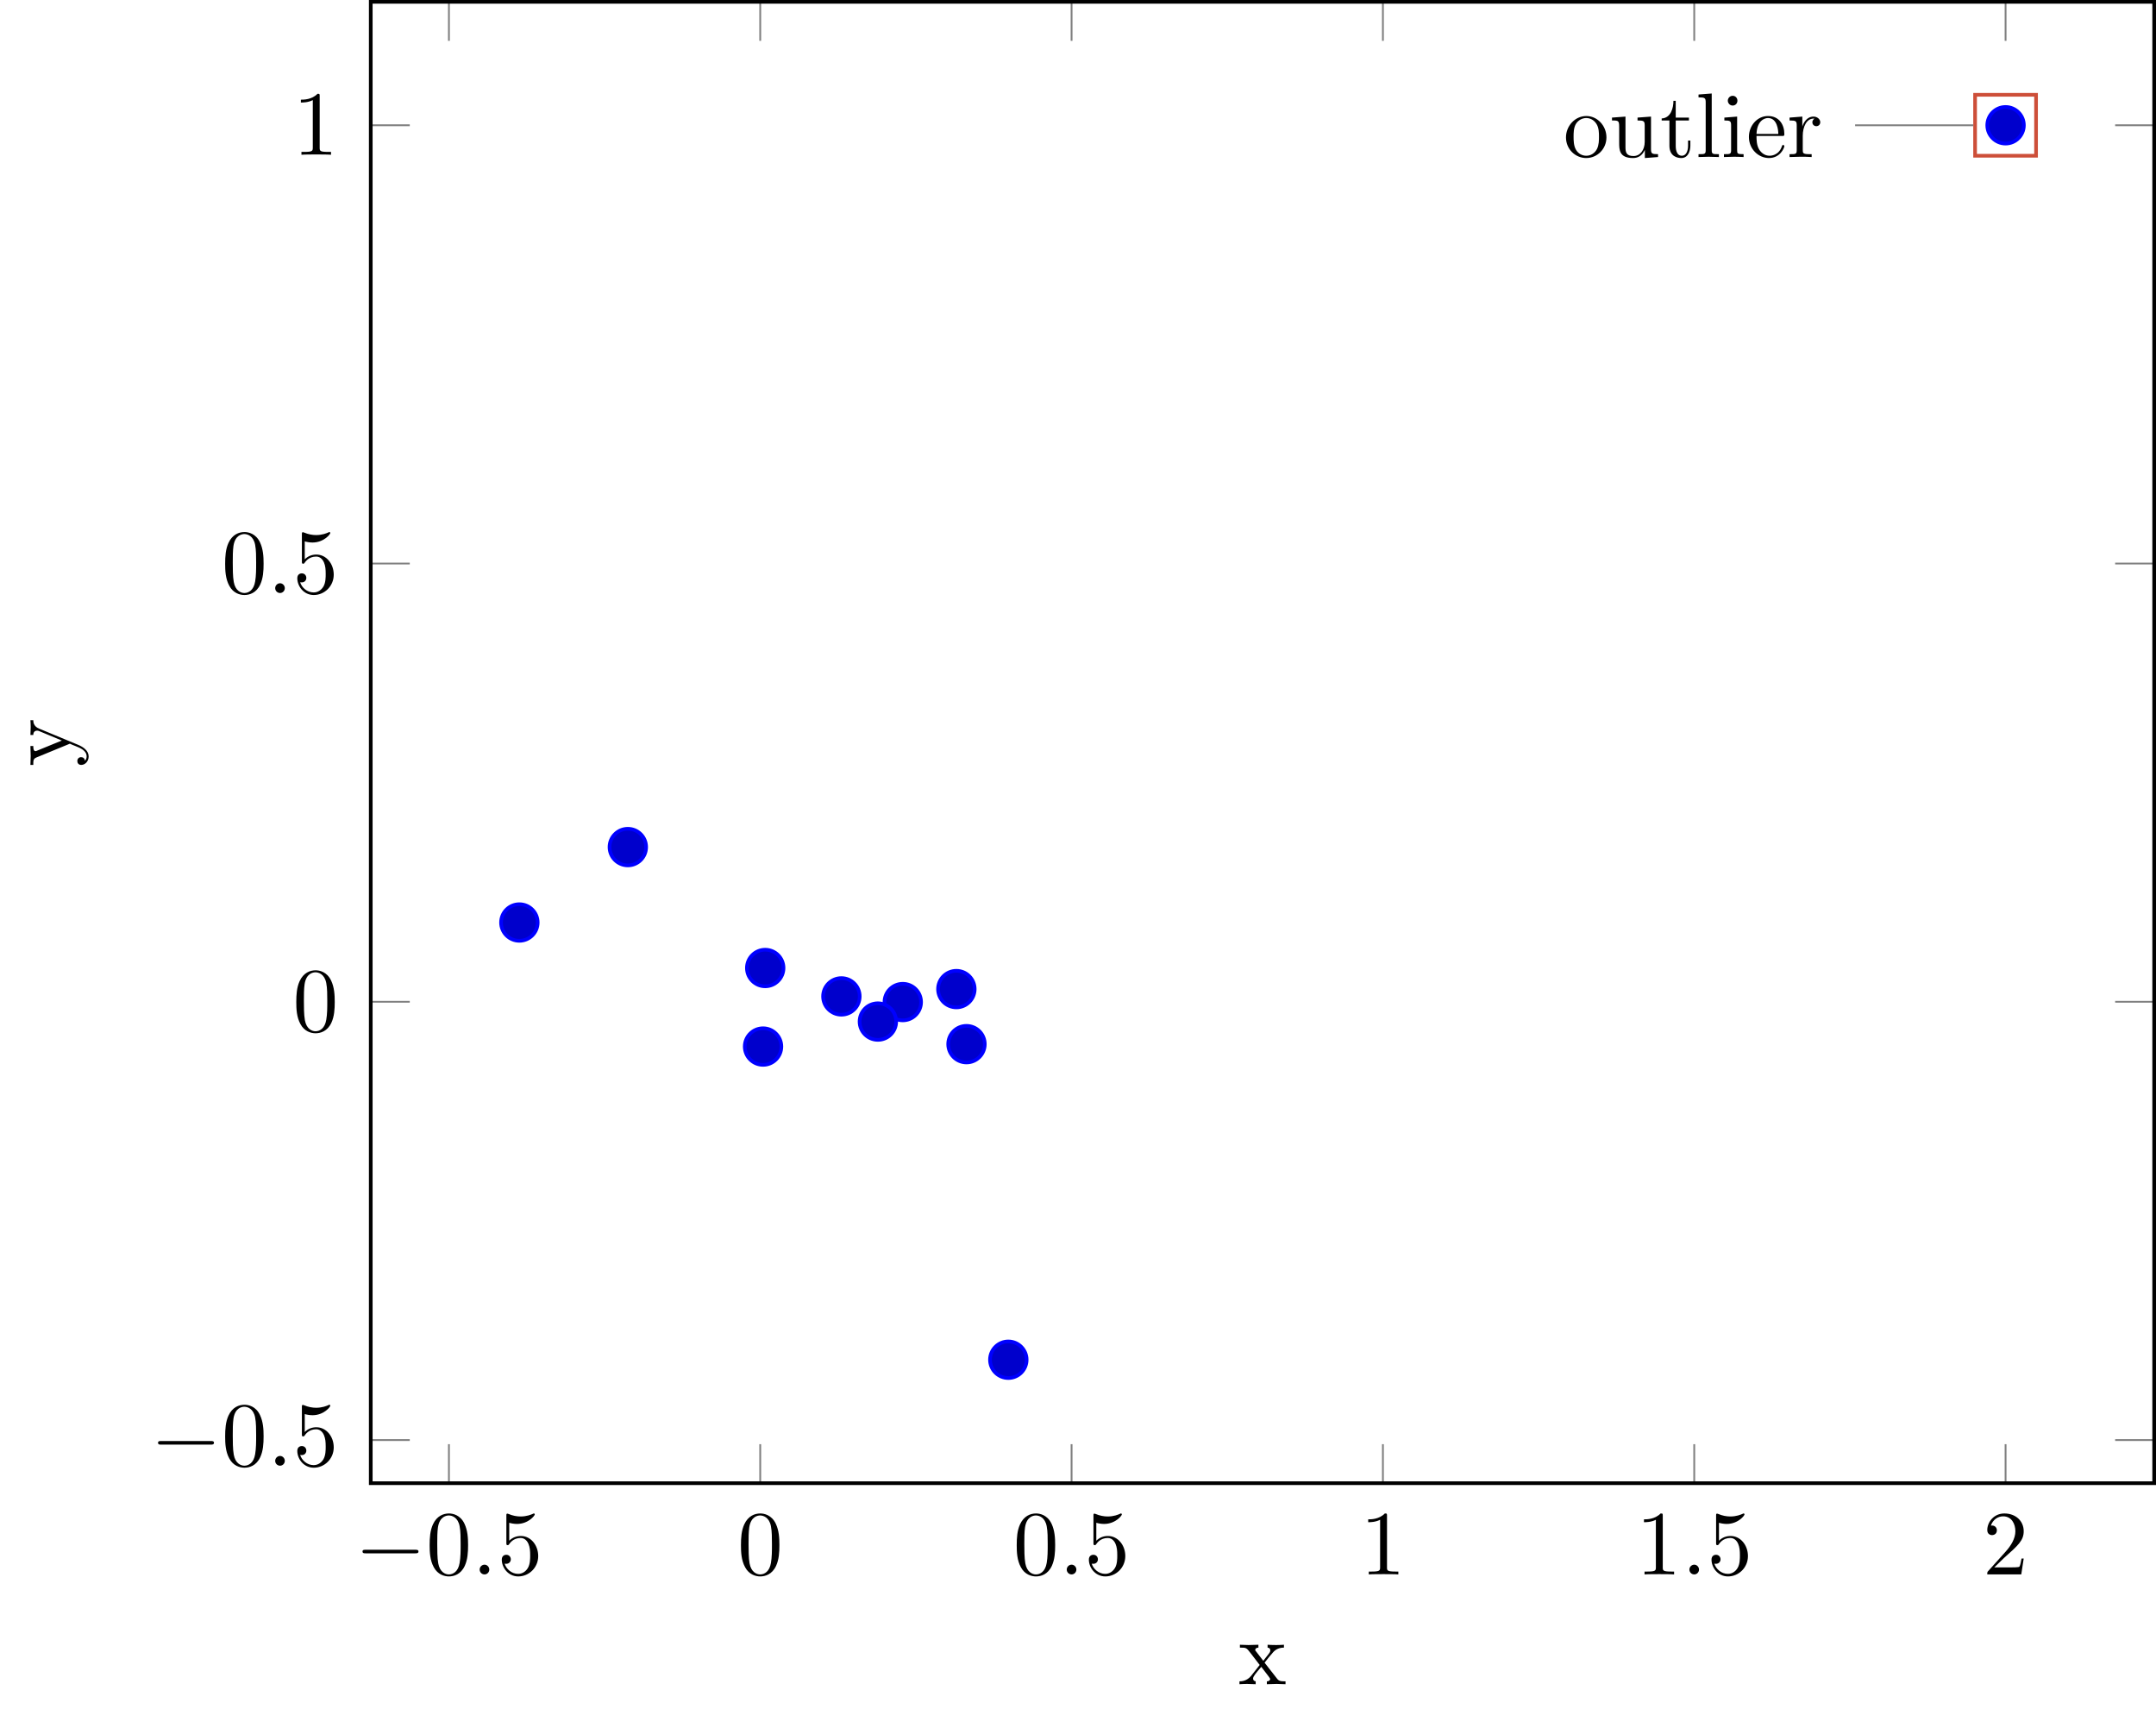
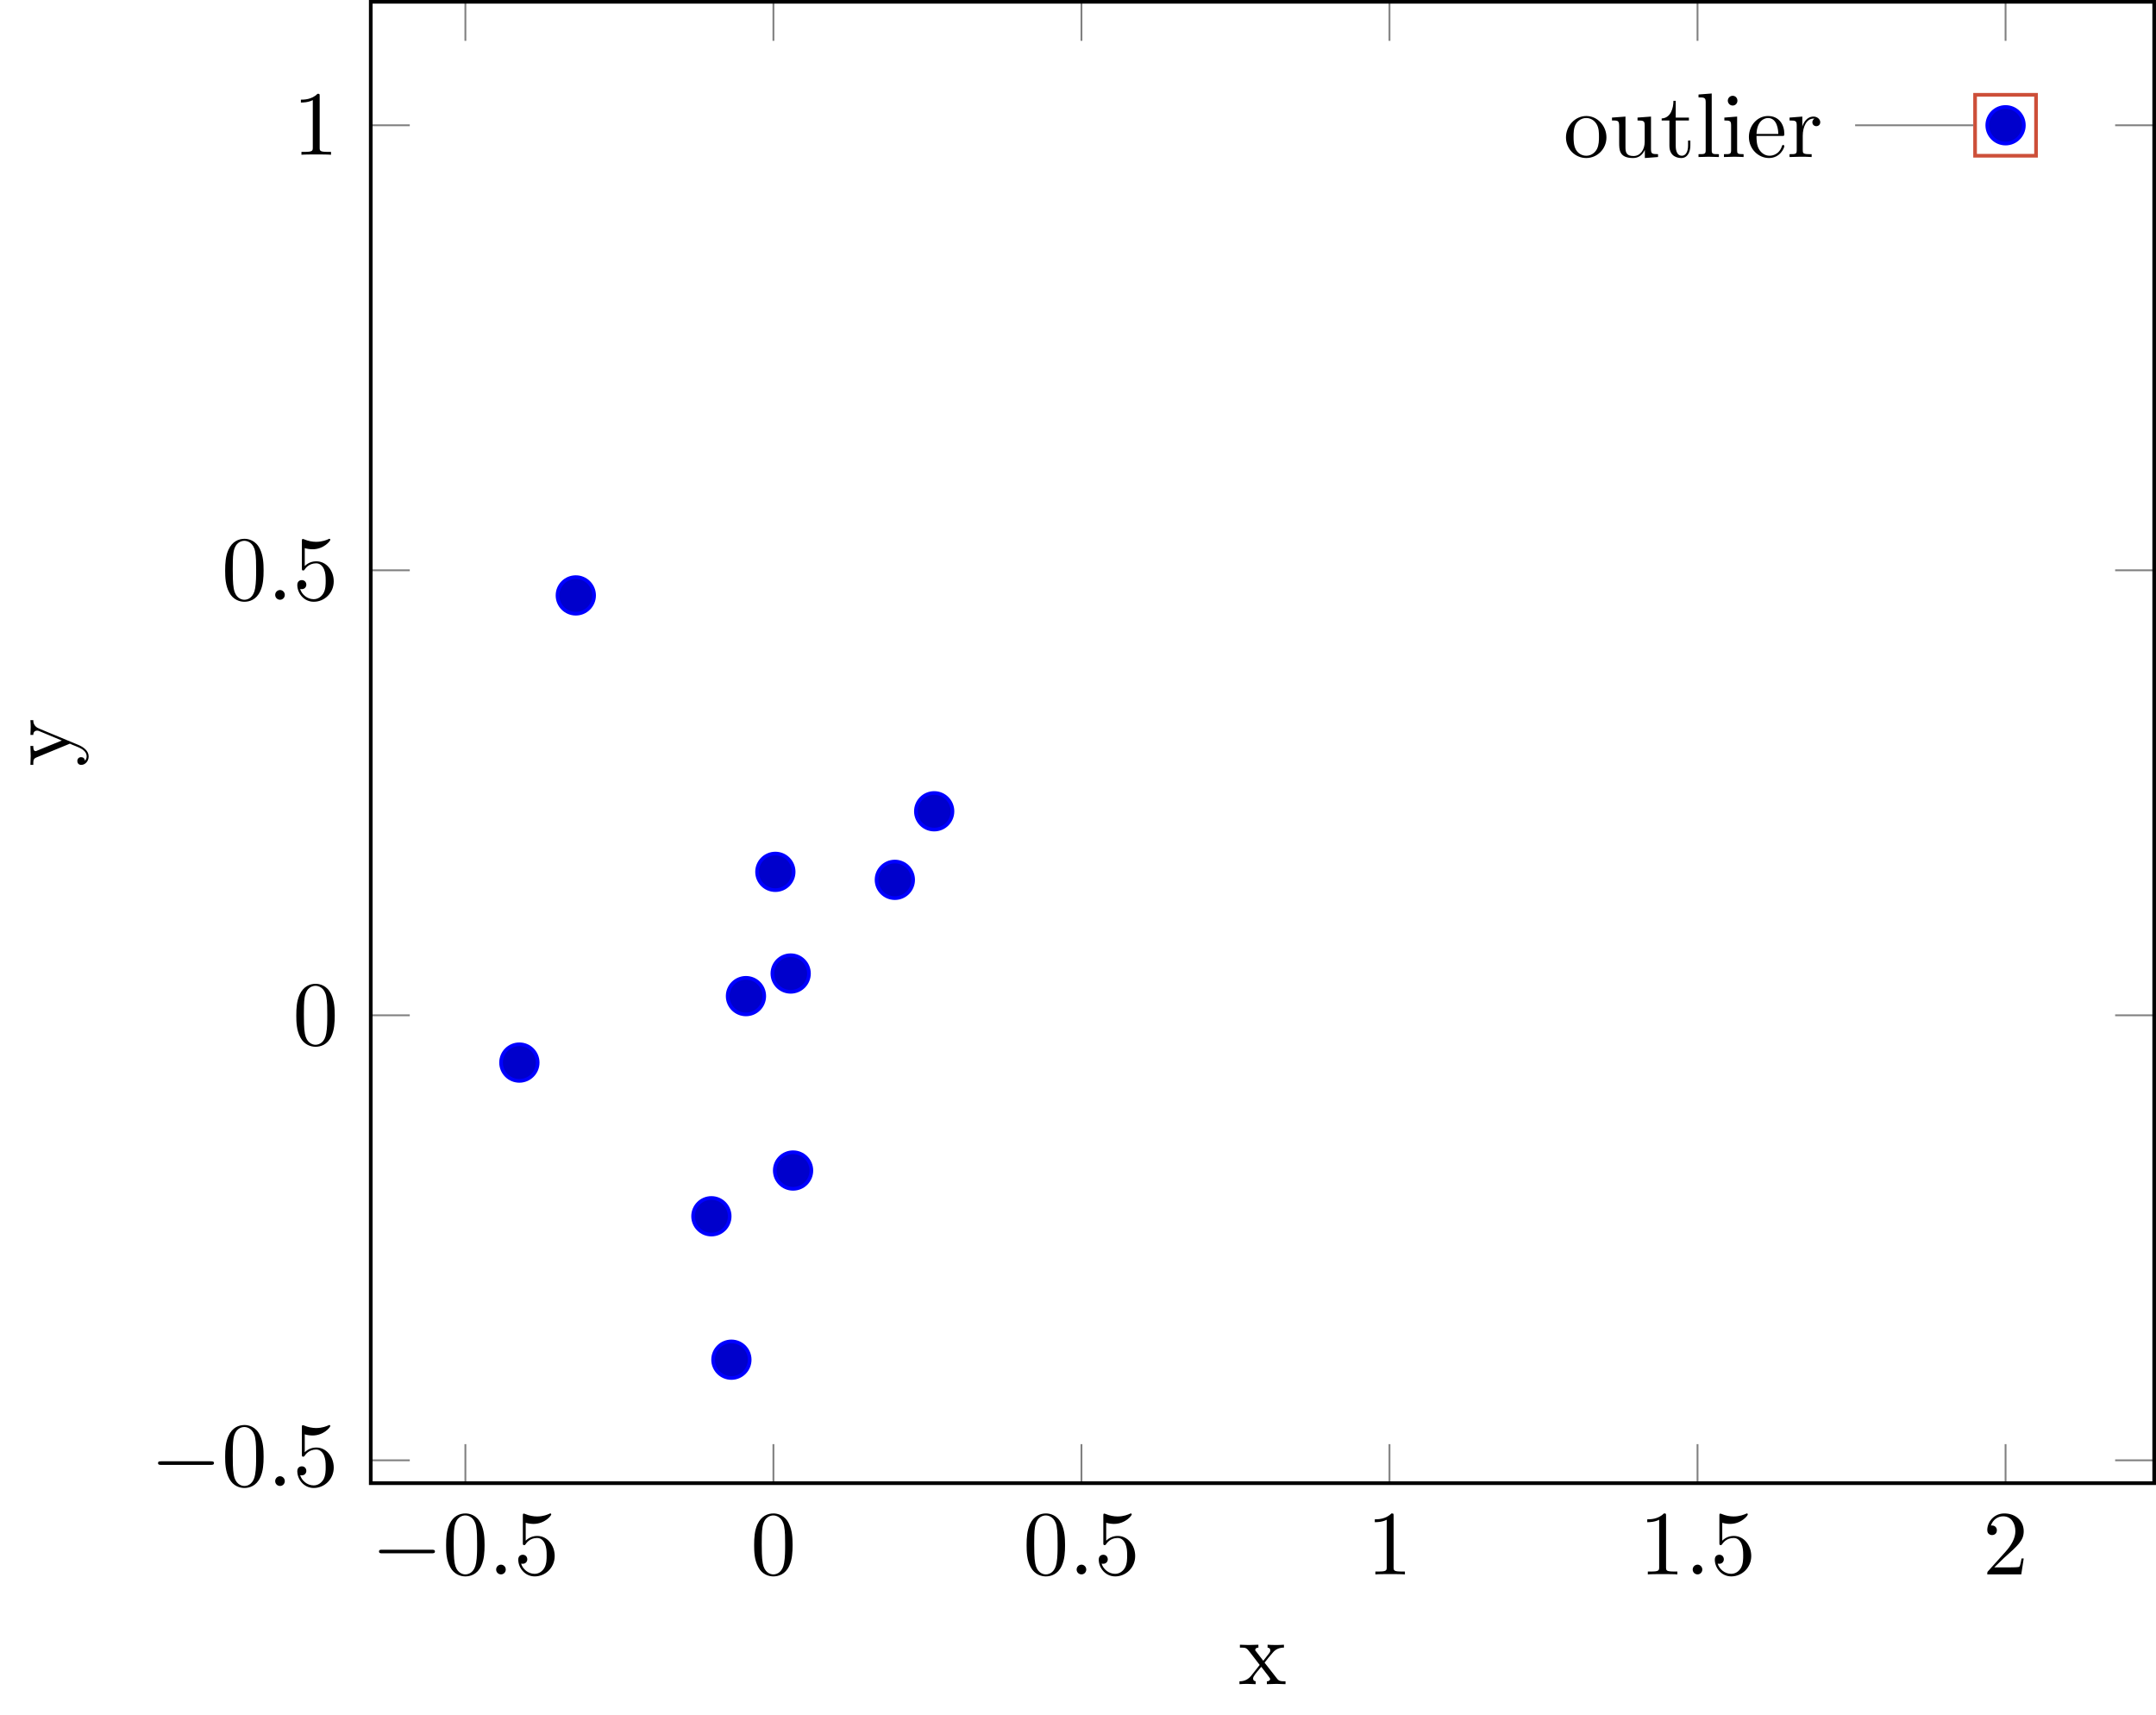
- <svg xmlns="http://www.w3.org/2000/svg" xmlns:xlink="http://www.w3.org/1999/xlink" width="234.855pt" height="186.815pt" viewBox="0 0 234.855 186.815" version="1.1">
+ <svg xmlns="http://www.w3.org/2000/svg" xmlns:xlink="http://www.w3.org/1999/xlink" width="234.856pt" height="186.813pt" viewBox="0 0 234.856 186.813" version="1.1">
  <defs>
    <g>
      <symbol overflow="visible" id="glyph0-0">
        <path style="stroke:none;" d="" />
      </symbol>
      <symbol overflow="visible" id="glyph0-1">
        <path style="stroke:none;" d="M 6.562 -2.297 C 6.734 -2.297 6.922 -2.297 6.922 -2.5 C 6.922 -2.688 6.734 -2.688 6.562 -2.688 L 1.172 -2.688 C 1 -2.688 0.828 -2.688 0.828 -2.5 C 0.828 -2.297 1 -2.297 1.172 -2.297 Z M 6.562 -2.297 " />
      </symbol>
      <symbol overflow="visible" id="glyph1-0">
        <path style="stroke:none;" d="" />
      </symbol>
      <symbol overflow="visible" id="glyph1-1">
        <path style="stroke:none;" d="M 4.578 -3.188 C 4.578 -3.984 4.531 -4.781 4.188 -5.516 C 3.734 -6.484 2.906 -6.641 2.5 -6.641 C 1.891 -6.641 1.172 -6.375 0.75 -5.453 C 0.438 -4.766 0.391 -3.984 0.391 -3.188 C 0.391 -2.438 0.422 -1.547 0.844 -0.781 C 1.266 0.016 2 0.219 2.484 0.219 C 3.016 0.219 3.781 0.016 4.219 -0.938 C 4.531 -1.625 4.578 -2.406 4.578 -3.188 Z M 2.484 0 C 2.094 0 1.5 -0.25 1.328 -1.203 C 1.219 -1.797 1.219 -2.719 1.219 -3.312 C 1.219 -3.953 1.219 -4.609 1.297 -5.141 C 1.484 -6.328 2.234 -6.422 2.484 -6.422 C 2.812 -6.422 3.469 -6.234 3.656 -5.25 C 3.766 -4.688 3.766 -3.938 3.766 -3.312 C 3.766 -2.562 3.766 -1.891 3.656 -1.25 C 3.5 -0.297 2.938 0 2.484 0 Z M 2.484 0 " />
      </symbol>
      <symbol overflow="visible" id="glyph1-2">
        <path style="stroke:none;" d="M 4.469 -2 C 4.469 -3.188 3.656 -4.188 2.578 -4.188 C 2.109 -4.188 1.672 -4.031 1.312 -3.672 L 1.312 -5.625 C 1.516 -5.562 1.844 -5.5 2.156 -5.5 C 3.391 -5.5 4.094 -6.406 4.094 -6.531 C 4.094 -6.594 4.062 -6.641 3.984 -6.641 C 3.984 -6.641 3.953 -6.641 3.906 -6.609 C 3.703 -6.516 3.219 -6.312 2.547 -6.312 C 2.156 -6.312 1.688 -6.391 1.219 -6.594 C 1.141 -6.625 1.125 -6.625 1.109 -6.625 C 1 -6.625 1 -6.547 1 -6.391 L 1 -3.438 C 1 -3.266 1 -3.188 1.141 -3.188 C 1.219 -3.188 1.234 -3.203 1.281 -3.266 C 1.391 -3.422 1.75 -3.969 2.562 -3.969 C 3.078 -3.969 3.328 -3.516 3.406 -3.328 C 3.562 -2.953 3.594 -2.578 3.594 -2.078 C 3.594 -1.719 3.594 -1.125 3.344 -0.703 C 3.109 -0.312 2.734 -0.062 2.281 -0.062 C 1.562 -0.062 0.984 -0.594 0.812 -1.172 C 0.844 -1.172 0.875 -1.156 0.984 -1.156 C 1.312 -1.156 1.484 -1.406 1.484 -1.641 C 1.484 -1.891 1.312 -2.141 0.984 -2.141 C 0.844 -2.141 0.5 -2.062 0.5 -1.609 C 0.5 -0.75 1.188 0.219 2.297 0.219 C 3.453 0.219 4.469 -0.734 4.469 -2 Z M 4.469 -2 " />
      </symbol>
      <symbol overflow="visible" id="glyph1-3">
        <path style="stroke:none;" d="M 2.938 -6.375 C 2.938 -6.625 2.938 -6.641 2.703 -6.641 C 2.078 -6 1.203 -6 0.891 -6 L 0.891 -5.688 C 1.094 -5.688 1.672 -5.688 2.188 -5.953 L 2.188 -0.781 C 2.188 -0.422 2.156 -0.312 1.266 -0.312 L 0.953 -0.312 L 0.953 0 C 1.297 -0.031 2.156 -0.031 2.562 -0.031 C 2.953 -0.031 3.828 -0.031 4.172 0 L 4.172 -0.312 L 3.859 -0.312 C 2.953 -0.312 2.938 -0.422 2.938 -0.781 Z M 2.938 -6.375 " />
      </symbol>
      <symbol overflow="visible" id="glyph1-4">
        <path style="stroke:none;" d="M 1.266 -0.766 L 2.328 -1.797 C 3.875 -3.172 4.469 -3.703 4.469 -4.703 C 4.469 -5.844 3.578 -6.641 2.359 -6.641 C 1.234 -6.641 0.5 -5.719 0.5 -4.828 C 0.5 -4.281 1 -4.281 1.031 -4.281 C 1.203 -4.281 1.547 -4.391 1.547 -4.812 C 1.547 -5.062 1.359 -5.328 1.016 -5.328 C 0.938 -5.328 0.922 -5.328 0.891 -5.312 C 1.109 -5.969 1.656 -6.328 2.234 -6.328 C 3.141 -6.328 3.562 -5.516 3.562 -4.703 C 3.562 -3.906 3.078 -3.125 2.516 -2.5 L 0.609 -0.375 C 0.5 -0.266 0.5 -0.234 0.5 0 L 4.203 0 L 4.469 -1.734 L 4.234 -1.734 C 4.172 -1.438 4.109 -1 4 -0.844 C 3.938 -0.766 3.281 -0.766 3.062 -0.766 Z M 1.266 -0.766 " />
      </symbol>
      <symbol overflow="visible" id="glyph1-5">
        <path style="stroke:none;" d="M 4.688 -2.141 C 4.688 -3.406 3.703 -4.469 2.5 -4.469 C 1.25 -4.469 0.281 -3.375 0.281 -2.141 C 0.281 -0.844 1.312 0.109 2.484 0.109 C 3.688 0.109 4.688 -0.875 4.688 -2.141 Z M 2.5 -0.141 C 2.062 -0.141 1.625 -0.344 1.359 -0.812 C 1.109 -1.25 1.109 -1.859 1.109 -2.219 C 1.109 -2.609 1.109 -3.141 1.344 -3.578 C 1.609 -4.031 2.078 -4.25 2.484 -4.25 C 2.922 -4.25 3.344 -4.031 3.609 -3.594 C 3.875 -3.172 3.875 -2.594 3.875 -2.219 C 3.875 -1.859 3.875 -1.312 3.656 -0.875 C 3.422 -0.422 2.984 -0.141 2.5 -0.141 Z M 2.5 -0.141 " />
      </symbol>
      <symbol overflow="visible" id="glyph1-6">
        <path style="stroke:none;" d="M 3.891 -0.781 L 3.891 0.109 L 5.328 0 L 5.328 -0.312 C 4.641 -0.312 4.562 -0.375 4.562 -0.875 L 4.562 -4.406 L 3.094 -4.297 L 3.094 -3.984 C 3.781 -3.984 3.875 -3.922 3.875 -3.422 L 3.875 -1.656 C 3.875 -0.781 3.391 -0.109 2.656 -0.109 C 1.828 -0.109 1.781 -0.578 1.781 -1.094 L 1.781 -4.406 L 0.312 -4.297 L 0.312 -3.984 C 1.094 -3.984 1.094 -3.953 1.094 -3.078 L 1.094 -1.578 C 1.094 -0.797 1.094 0.109 2.609 0.109 C 3.172 0.109 3.609 -0.172 3.891 -0.781 Z M 3.891 -0.781 " />
      </symbol>
      <symbol overflow="visible" id="glyph1-7">
        <path style="stroke:none;" d="M 1.719 -3.984 L 3.156 -3.984 L 3.156 -4.297 L 1.719 -4.297 L 1.719 -6.125 L 1.469 -6.125 C 1.469 -5.312 1.172 -4.25 0.188 -4.203 L 0.188 -3.984 L 1.031 -3.984 L 1.031 -1.234 C 1.031 -0.016 1.969 0.109 2.328 0.109 C 3.031 0.109 3.312 -0.594 3.312 -1.234 L 3.312 -1.797 L 3.062 -1.797 L 3.062 -1.25 C 3.062 -0.516 2.766 -0.141 2.391 -0.141 C 1.719 -0.141 1.719 -1.047 1.719 -1.219 Z M 1.719 -3.984 " />
      </symbol>
      <symbol overflow="visible" id="glyph1-8">
        <path style="stroke:none;" d="M 1.766 -6.922 L 0.328 -6.812 L 0.328 -6.5 C 1.031 -6.5 1.109 -6.438 1.109 -5.938 L 1.109 -0.75 C 1.109 -0.312 1 -0.312 0.328 -0.312 L 0.328 0 C 0.656 -0.016 1.188 -0.031 1.438 -0.031 C 1.688 -0.031 2.172 -0.016 2.547 0 L 2.547 -0.312 C 1.875 -0.312 1.766 -0.312 1.766 -0.75 Z M 1.766 -6.922 " />
      </symbol>
      <symbol overflow="visible" id="glyph1-9">
        <path style="stroke:none;" d="M 1.766 -4.406 L 0.375 -4.297 L 0.375 -3.984 C 1.016 -3.984 1.109 -3.922 1.109 -3.438 L 1.109 -0.75 C 1.109 -0.312 1 -0.312 0.328 -0.312 L 0.328 0 C 0.641 -0.016 1.188 -0.031 1.422 -0.031 C 1.781 -0.031 2.125 -0.016 2.469 0 L 2.469 -0.312 C 1.797 -0.312 1.766 -0.359 1.766 -0.75 Z M 1.797 -6.141 C 1.797 -6.453 1.562 -6.672 1.281 -6.672 C 0.969 -6.672 0.75 -6.406 0.75 -6.141 C 0.75 -5.875 0.969 -5.609 1.281 -5.609 C 1.562 -5.609 1.797 -5.828 1.797 -6.141 Z M 1.797 -6.141 " />
      </symbol>
      <symbol overflow="visible" id="glyph1-10">
        <path style="stroke:none;" d="M 1.109 -2.516 C 1.172 -4 2.016 -4.25 2.359 -4.25 C 3.375 -4.25 3.484 -2.906 3.484 -2.516 Z M 1.109 -2.297 L 3.891 -2.297 C 4.109 -2.297 4.141 -2.297 4.141 -2.516 C 4.141 -3.5 3.594 -4.469 2.359 -4.469 C 1.203 -4.469 0.281 -3.438 0.281 -2.188 C 0.281 -0.859 1.328 0.109 2.469 0.109 C 3.688 0.109 4.141 -1 4.141 -1.188 C 4.141 -1.281 4.062 -1.312 4 -1.312 C 3.922 -1.312 3.891 -1.25 3.875 -1.172 C 3.531 -0.141 2.625 -0.141 2.531 -0.141 C 2.031 -0.141 1.641 -0.438 1.406 -0.812 C 1.109 -1.281 1.109 -1.938 1.109 -2.297 Z M 1.109 -2.297 " />
      </symbol>
      <symbol overflow="visible" id="glyph1-11">
        <path style="stroke:none;" d="M 1.672 -3.312 L 1.672 -4.406 L 0.281 -4.297 L 0.281 -3.984 C 0.984 -3.984 1.062 -3.922 1.062 -3.422 L 1.062 -0.75 C 1.062 -0.312 0.953 -0.312 0.281 -0.312 L 0.281 0 C 0.672 -0.016 1.141 -0.031 1.422 -0.031 C 1.812 -0.031 2.281 -0.031 2.688 0 L 2.688 -0.312 L 2.469 -0.312 C 1.734 -0.312 1.719 -0.422 1.719 -0.781 L 1.719 -2.312 C 1.719 -3.297 2.141 -4.188 2.891 -4.188 C 2.953 -4.188 2.984 -4.188 3 -4.172 C 2.969 -4.172 2.766 -4.047 2.766 -3.781 C 2.766 -3.516 2.984 -3.359 3.203 -3.359 C 3.375 -3.359 3.625 -3.484 3.625 -3.797 C 3.625 -4.109 3.312 -4.406 2.891 -4.406 C 2.156 -4.406 1.797 -3.734 1.672 -3.312 Z M 1.672 -3.312 " />
      </symbol>
      <symbol overflow="visible" id="glyph1-12">
        <path style="stroke:none;" d="M 2.859 -2.344 C 3.156 -2.719 3.531 -3.203 3.781 -3.469 C 4.094 -3.828 4.5 -3.984 4.969 -3.984 L 4.969 -4.297 C 4.703 -4.281 4.406 -4.266 4.141 -4.266 C 3.844 -4.266 3.312 -4.281 3.188 -4.297 L 3.188 -3.984 C 3.406 -3.969 3.484 -3.844 3.484 -3.672 C 3.484 -3.516 3.375 -3.391 3.328 -3.328 L 2.719 -2.547 L 1.938 -3.562 C 1.844 -3.656 1.844 -3.672 1.844 -3.734 C 1.844 -3.891 2 -3.984 2.188 -3.984 L 2.188 -4.297 C 1.938 -4.281 1.281 -4.266 1.109 -4.266 C 0.906 -4.266 0.438 -4.281 0.172 -4.297 L 0.172 -3.984 C 0.875 -3.984 0.875 -3.984 1.344 -3.375 L 2.328 -2.094 L 1.391 -0.906 C 0.922 -0.328 0.328 -0.312 0.125 -0.312 L 0.125 0 C 0.375 -0.016 0.688 -0.031 0.953 -0.031 C 1.234 -0.031 1.656 -0.016 1.891 0 L 1.891 -0.312 C 1.672 -0.344 1.609 -0.469 1.609 -0.625 C 1.609 -0.844 1.891 -1.172 2.5 -1.891 L 3.266 -0.891 C 3.344 -0.781 3.469 -0.625 3.469 -0.562 C 3.469 -0.469 3.375 -0.312 3.109 -0.312 L 3.109 0 C 3.406 -0.016 3.969 -0.031 4.188 -0.031 C 4.453 -0.031 4.844 -0.016 5.141 0 L 5.141 -0.312 C 4.609 -0.312 4.422 -0.328 4.203 -0.625 Z M 2.859 -2.344 " />
      </symbol>
      <symbol overflow="visible" id="glyph2-0">
        <path style="stroke:none;" d="" />
      </symbol>
      <symbol overflow="visible" id="glyph2-1">
        <path style="stroke:none;" d="M 1.906 -0.531 C 1.906 -0.812 1.672 -1.062 1.391 -1.062 C 1.094 -1.062 0.859 -0.812 0.859 -0.531 C 0.859 -0.234 1.094 0 1.391 0 C 1.672 0 1.906 -0.234 1.906 -0.531 Z M 1.906 -0.531 " />
      </symbol>
      <symbol overflow="visible" id="glyph3-0">
        <path style="stroke:none;" d="" />
      </symbol>
      <symbol overflow="visible" id="glyph3-1">
        <path style="stroke:none;" d="M -3.344 -4.141 C -3.984 -4.391 -3.984 -4.906 -3.984 -5.062 L -4.297 -5.062 C -4.281 -4.828 -4.266 -4.547 -4.266 -4.312 C -4.266 -4.141 -4.281 -3.672 -4.297 -3.453 L -3.984 -3.453 C -3.984 -3.766 -3.812 -3.922 -3.562 -3.922 C -3.453 -3.922 -3.438 -3.906 -3.312 -3.859 L -0.875 -2.844 L -3.547 -1.75 C -3.656 -1.703 -3.688 -1.688 -3.734 -1.688 C -3.984 -1.688 -3.984 -2.047 -3.984 -2.25 L -4.297 -2.25 C -4.281 -1.984 -4.266 -1.328 -4.266 -1.156 C -4.266 -0.891 -4.281 -0.484 -4.297 -0.188 L -3.984 -0.188 C -3.984 -0.672 -3.984 -0.859 -3.641 -1 L 0 -2.5 C 0.125 -2.438 0.453 -2.297 0.594 -2.25 C 1.141 -2.031 1.828 -1.75 1.828 -1.109 C 1.828 -1.062 1.828 -0.828 1.641 -0.641 C 1.609 -0.953 1.391 -1.031 1.219 -1.031 C 0.969 -1.031 0.812 -0.844 0.812 -0.609 C 0.812 -0.406 0.938 -0.188 1.234 -0.188 C 1.688 -0.188 2.047 -0.609 2.047 -1.109 C 2.047 -1.734 1.469 -2.141 0.906 -2.375 Z M -3.344 -4.141 " />
      </symbol>
    </g>
    <clipPath id="clip1">
-       <path d="M 40 13 L 234.855 13 L 234.855 157 L 40 157 Z M 40 13 " />
+       <path d="M 40 13 L 234.855 13 L 234.855 160 L 40 160 Z M 40 13 " />
    </clipPath>
    <clipPath id="clip2">
      <path d="M 40 0 L 234.855 0 L 234.855 162 L 40 162 Z M 40 0 " />
    </clipPath>
  </defs>
  <g id="surface1">
-     <path style="fill:none;stroke-width:0.199;stroke-linecap:butt;stroke-linejoin:miter;stroke:rgb(50%,50%,50%);stroke-opacity:1;stroke-miterlimit:10;" d="M -7.674 -13.45 L -7.674 -9.2 M 26.236 -13.45 L 26.236 -9.2 M 60.151 -13.45 L 60.151 -9.2 M 94.065 -13.45 L 94.065 -9.2 M 127.979 -13.45 L 127.979 -9.2 M 161.893 -13.45 L 161.893 -9.2 M -7.674 147.945 L -7.674 143.695 M 26.236 147.945 L 26.236 143.695 M 60.151 147.945 L 60.151 143.695 M 94.065 147.945 L 94.065 143.695 M 127.979 147.945 L 127.979 143.695 M 161.893 147.945 L 161.893 143.695 " transform="matrix(1,0,0,-1,56.576,148.144)" />
+     <path style="fill:none;stroke-width:0.199;stroke-linecap:butt;stroke-linejoin:miter;stroke:rgb(50%,50%,50%);stroke-opacity:1;stroke-miterlimit:10;" d="M -5.881 -13.452 L -5.881 -9.198 M 27.674 -13.452 L 27.674 -9.198 M 61.229 -13.452 L 61.229 -9.198 M 94.783 -13.452 L 94.783 -9.198 M 128.338 -13.452 L 128.338 -9.198 M 161.893 -13.452 L 161.893 -9.198 M -5.881 147.947 L -5.881 143.693 M 27.674 147.947 L 27.674 143.693 M 61.229 147.947 L 61.229 143.693 M 94.783 147.947 L 94.783 143.693 M 128.338 147.947 L 128.338 143.693 M 161.893 147.947 L 161.893 143.693 " transform="matrix(1,0,0,-1,56.576,148.142)" />
    <g clip-path="url(#clip1)" clip-rule="nonzero">
-       <path style="fill:none;stroke-width:0.199;stroke-linecap:butt;stroke-linejoin:miter;stroke:rgb(50%,50%,50%);stroke-opacity:1;stroke-miterlimit:10;" d="M -16.189 -8.751 L -11.939 -8.751 M -16.189 38.999 L -11.939 38.999 M -16.189 86.746 L -11.939 86.746 M -16.189 134.496 L -11.939 134.496 M 178.08 -8.751 L 173.83 -8.751 M 178.08 38.999 L 173.83 38.999 M 178.08 86.746 L 173.83 86.746 M 178.08 134.496 L 173.83 134.496 " transform="matrix(1,0,0,-1,56.576,148.144)" />
+       <path style="fill:none;stroke-width:0.199;stroke-linecap:butt;stroke-linejoin:miter;stroke:rgb(50%,50%,50%);stroke-opacity:1;stroke-miterlimit:10;" d="M -16.189 -10.96 L -11.939 -10.96 M -16.189 37.525 L -11.939 37.525 M -16.189 86.009 L -11.939 86.009 M -16.189 134.494 L -11.939 134.494 M 178.084 -10.96 L 173.83 -10.96 M 178.084 37.525 L 173.83 37.525 M 178.084 86.009 L 173.83 86.009 M 178.084 134.494 L 173.83 134.494 " transform="matrix(1,0,0,-1,56.576,148.142)" />
    </g>
    <g clip-path="url(#clip2)" clip-rule="nonzero">
-       <path style="fill:none;stroke-width:0.399;stroke-linecap:butt;stroke-linejoin:miter;stroke:rgb(0%,0%,0%);stroke-opacity:1;stroke-miterlimit:10;" d="M -16.189 -13.45 L -16.189 147.945 L 178.08 147.945 L 178.08 -13.45 Z M -16.189 -13.45 " transform="matrix(1,0,0,-1,56.576,148.144)" />
+       <path style="fill:none;stroke-width:0.399;stroke-linecap:butt;stroke-linejoin:miter;stroke:rgb(0%,0%,0%);stroke-opacity:1;stroke-miterlimit:10;" d="M -16.189 -13.452 L -16.189 147.947 L 178.084 147.947 L 178.084 -13.452 Z M -16.189 -13.452 " transform="matrix(1,0,0,-1,56.576,148.142)" />
    </g>
    <g style="fill:rgb(0%,0%,0%);fill-opacity:1;">
-       <use xlink:href="#glyph0-1" x="38.662" y="171.534" />
+       <use xlink:href="#glyph0-1" x="40.457" y="171.532" />
    </g>
    <g style="fill:rgb(0%,0%,0%);fill-opacity:1;">
-       <use xlink:href="#glyph1-1" x="46.411" y="171.534" />
+       <use xlink:href="#glyph1-1" x="48.205" y="171.532" />
    </g>
    <g style="fill:rgb(0%,0%,0%);fill-opacity:1;">
-       <use xlink:href="#glyph2-1" x="51.392" y="171.534" />
+       <use xlink:href="#glyph2-1" x="53.187" y="171.532" />
    </g>
    <g style="fill:rgb(0%,0%,0%);fill-opacity:1;">
-       <use xlink:href="#glyph1-2" x="54.159" y="171.534" />
+       <use xlink:href="#glyph1-2" x="55.954" y="171.532" />
    </g>
    <g style="fill:rgb(0%,0%,0%);fill-opacity:1;">
-       <use xlink:href="#glyph1-1" x="80.323" y="171.534" />
+       <use xlink:href="#glyph1-1" x="81.759" y="171.532" />
    </g>
    <g style="fill:rgb(0%,0%,0%);fill-opacity:1;">
-       <use xlink:href="#glyph1-1" x="110.362" y="171.534" />
+       <use xlink:href="#glyph1-1" x="111.439" y="171.532" />
    </g>
    <g style="fill:rgb(0%,0%,0%);fill-opacity:1;">
-       <use xlink:href="#glyph2-1" x="115.343" y="171.534" />
+       <use xlink:href="#glyph2-1" x="116.42" y="171.532" />
    </g>
    <g style="fill:rgb(0%,0%,0%);fill-opacity:1;">
-       <use xlink:href="#glyph1-2" x="118.111" y="171.534" />
+       <use xlink:href="#glyph1-2" x="119.188" y="171.532" />
    </g>
    <g style="fill:rgb(0%,0%,0%);fill-opacity:1;">
-       <use xlink:href="#glyph1-3" x="148.149" y="171.534" />
+       <use xlink:href="#glyph1-3" x="148.868" y="171.532" />
    </g>
    <g style="fill:rgb(0%,0%,0%);fill-opacity:1;">
-       <use xlink:href="#glyph1-3" x="178.188" y="171.534" />
+       <use xlink:href="#glyph1-3" x="178.547" y="171.532" />
    </g>
    <g style="fill:rgb(0%,0%,0%);fill-opacity:1;">
-       <use xlink:href="#glyph2-1" x="183.169" y="171.534" />
+       <use xlink:href="#glyph2-1" x="183.529" y="171.532" />
    </g>
    <g style="fill:rgb(0%,0%,0%);fill-opacity:1;">
-       <use xlink:href="#glyph1-2" x="185.936" y="171.534" />
+       <use xlink:href="#glyph1-2" x="186.296" y="171.532" />
    </g>
    <g style="fill:rgb(0%,0%,0%);fill-opacity:1;">
-       <use xlink:href="#glyph1-4" x="215.975" y="171.534" />
+       <use xlink:href="#glyph1-4" x="215.976" y="171.532" />
    </g>
    <g style="fill:rgb(0%,0%,0%);fill-opacity:1;">
-       <use xlink:href="#glyph0-1" x="16.387" y="159.689" />
+       <use xlink:href="#glyph0-1" x="16.387" y="161.898" />
    </g>
    <g style="fill:rgb(0%,0%,0%);fill-opacity:1;">
-       <use xlink:href="#glyph1-1" x="24.136" y="159.689" />
+       <use xlink:href="#glyph1-1" x="24.136" y="161.898" />
    </g>
    <g style="fill:rgb(0%,0%,0%);fill-opacity:1;">
-       <use xlink:href="#glyph2-1" x="29.118" y="159.689" />
+       <use xlink:href="#glyph2-1" x="29.117" y="161.898" />
    </g>
    <g style="fill:rgb(0%,0%,0%);fill-opacity:1;">
-       <use xlink:href="#glyph1-2" x="31.885" y="159.689" />
+       <use xlink:href="#glyph1-2" x="31.885" y="161.898" />
    </g>
    <g style="fill:rgb(0%,0%,0%);fill-opacity:1;">
-       <use xlink:href="#glyph1-1" x="31.885" y="112.356" />
+       <use xlink:href="#glyph1-1" x="31.885" y="113.828" />
    </g>
    <g style="fill:rgb(0%,0%,0%);fill-opacity:1;">
-       <use xlink:href="#glyph1-1" x="24.136" y="64.608" />
+       <use xlink:href="#glyph1-1" x="24.136" y="65.344" />
    </g>
    <g style="fill:rgb(0%,0%,0%);fill-opacity:1;">
-       <use xlink:href="#glyph2-1" x="29.118" y="64.608" />
+       <use xlink:href="#glyph2-1" x="29.117" y="65.344" />
    </g>
    <g style="fill:rgb(0%,0%,0%);fill-opacity:1;">
-       <use xlink:href="#glyph1-2" x="31.885" y="64.608" />
+       <use xlink:href="#glyph1-2" x="31.885" y="65.344" />
    </g>
    <g style="fill:rgb(0%,0%,0%);fill-opacity:1;">
-       <use xlink:href="#glyph1-3" x="31.885" y="16.86" />
+       <use xlink:href="#glyph1-3" x="31.885" y="16.859" />
    </g>
-     <path style="fill:none;stroke-width:0.399;stroke-linecap:butt;stroke-linejoin:miter;stroke:rgb(80.389%,30.98%,22.35%);stroke-opacity:1;stroke-miterlimit:10;" d="M 158.572 131.175 L 165.213 131.175 L 165.213 137.816 L 158.572 137.816 Z M 158.572 131.175 " transform="matrix(1,0,0,-1,56.576,148.144)" />
+     <path style="fill:none;stroke-width:0.399;stroke-linecap:butt;stroke-linejoin:miter;stroke:rgb(80.389%,30.98%,22.35%);stroke-opacity:1;stroke-miterlimit:10;" d="M 158.572 131.173 L 165.213 131.173 L 165.213 137.814 L 158.572 137.814 Z M 158.572 131.173 " transform="matrix(1,0,0,-1,56.576,148.142)" />
    <g style="fill:rgb(0%,0%,0%);fill-opacity:1;">
-       <use xlink:href="#glyph1-5" x="170.303" y="17.109" />
-       <use xlink:href="#glyph1-6" x="175.284" y="17.109" />
-       <use xlink:href="#glyph1-7" x="180.82" y="17.109" />
-       <use xlink:href="#glyph1-8" x="184.694" y="17.109" />
-       <use xlink:href="#glyph1-9" x="187.462" y="17.109" />
-       <use xlink:href="#glyph1-10" x="190.229" y="17.109" />
-       <use xlink:href="#glyph1-11" x="194.657" y="17.109" />
+       <use xlink:href="#glyph1-5" x="170.303" y="17.108" />
+       <use xlink:href="#glyph1-6" x="175.284" y="17.108" />
+       <use xlink:href="#glyph1-7" x="180.82" y="17.108" />
+       <use xlink:href="#glyph1-8" x="184.694" y="17.108" />
+       <use xlink:href="#glyph1-9" x="187.462" y="17.108" />
+       <use xlink:href="#glyph1-10" x="190.229" y="17.108" />
+       <use xlink:href="#glyph1-11" x="194.657" y="17.108" />
    </g>
-     <path style="fill:none;stroke-width:0.199;stroke-linecap:butt;stroke-linejoin:miter;stroke:rgb(50%,50%,50%);stroke-opacity:1;stroke-miterlimit:10;" d="M 158.373 134.496 L 145.502 134.496 " transform="matrix(1,0,0,-1,56.576,148.144)" />
-     <path style="fill-rule:nonzero;fill:rgb(0%,0%,79.999%);fill-opacity:1;stroke-width:0.399;stroke-linecap:butt;stroke-linejoin:miter;stroke:rgb(0%,0%,100%);stroke-opacity:1;stroke-miterlimit:10;" d="M 28.537 34.121 C 28.537 35.218 27.647 36.113 26.545 36.113 C 25.444 36.113 24.553 35.218 24.553 34.121 C 24.553 33.019 25.444 32.128 26.545 32.128 C 27.647 32.128 28.537 33.019 28.537 34.121 Z M 28.537 34.121 " transform="matrix(1,0,0,-1,56.576,148.144)" />
-     <path style="fill-rule:nonzero;fill:rgb(0%,0%,79.999%);fill-opacity:1;stroke-width:0.399;stroke-linecap:butt;stroke-linejoin:miter;stroke:rgb(0%,0%,100%);stroke-opacity:1;stroke-miterlimit:10;" d="M 50.697 34.382 C 50.697 35.484 49.807 36.374 48.705 36.374 C 47.604 36.374 46.713 35.484 46.713 34.382 C 46.713 33.285 47.604 32.39 48.705 32.39 C 49.807 32.39 50.697 33.285 50.697 34.382 Z M 50.697 34.382 " transform="matrix(1,0,0,-1,56.576,148.144)" />
-     <path style="fill-rule:nonzero;fill:rgb(0%,0%,79.999%);fill-opacity:1;stroke-width:0.399;stroke-linecap:butt;stroke-linejoin:miter;stroke:rgb(0%,0%,100%);stroke-opacity:1;stroke-miterlimit:10;" d="M 13.807 55.855 C 13.807 56.953 12.916 57.847 11.815 57.847 C 10.717 57.847 9.822 56.953 9.822 55.855 C 9.822 54.753 10.717 53.859 11.815 53.859 C 12.916 53.859 13.807 54.753 13.807 55.855 Z M 13.807 55.855 " transform="matrix(1,0,0,-1,56.576,148.144)" />
-     <path style="fill-rule:nonzero;fill:rgb(0%,0%,79.999%);fill-opacity:1;stroke-width:0.399;stroke-linecap:butt;stroke-linejoin:miter;stroke:rgb(0%,0%,100%);stroke-opacity:1;stroke-miterlimit:10;" d="M 49.596 40.382 C 49.596 41.484 48.701 42.374 47.604 42.374 C 46.502 42.374 45.608 41.484 45.608 40.382 C 45.608 39.281 46.502 38.39 47.604 38.39 C 48.701 38.39 49.596 39.281 49.596 40.382 Z M 49.596 40.382 " transform="matrix(1,0,0,-1,56.576,148.144)" />
-     <path style="fill-rule:nonzero;fill:rgb(0%,0%,79.999%);fill-opacity:1;stroke-width:0.399;stroke-linecap:butt;stroke-linejoin:miter;stroke:rgb(0%,0%,100%);stroke-opacity:1;stroke-miterlimit:10;" d="M 28.772 42.679 C 28.772 43.781 27.877 44.671 26.779 44.671 C 25.678 44.671 24.787 43.781 24.787 42.679 C 24.787 41.581 25.678 40.687 26.779 40.687 C 27.877 40.687 28.772 41.581 28.772 42.679 Z M 28.772 42.679 " transform="matrix(1,0,0,-1,56.576,148.144)" />
-     <path style="fill-rule:nonzero;fill:rgb(0%,0%,79.999%);fill-opacity:1;stroke-width:0.399;stroke-linecap:butt;stroke-linejoin:miter;stroke:rgb(0%,0%,100%);stroke-opacity:1;stroke-miterlimit:10;" d="M 55.256 -0.001 C 55.256 1.101 54.361 1.992 53.26 1.992 C 52.162 1.992 51.268 1.101 51.268 -0.001 C 51.268 -1.102 52.162 -1.993 53.26 -1.993 C 54.361 -1.993 55.256 -1.102 55.256 -0.001 Z M 55.256 -0.001 " transform="matrix(1,0,0,-1,56.576,148.144)" />
-     <path style="fill-rule:nonzero;fill:rgb(0%,0%,79.999%);fill-opacity:1;stroke-width:0.399;stroke-linecap:butt;stroke-linejoin:miter;stroke:rgb(0%,0%,100%);stroke-opacity:1;stroke-miterlimit:10;" d="M 37.072 39.585 C 37.072 40.687 36.178 41.578 35.076 41.578 C 33.979 41.578 33.084 40.687 33.084 39.585 C 33.084 38.484 33.979 37.593 35.076 37.593 C 36.178 37.593 37.072 38.484 37.072 39.585 Z M 37.072 39.585 " transform="matrix(1,0,0,-1,56.576,148.144)" />
-     <path style="fill-rule:nonzero;fill:rgb(0%,0%,79.999%);fill-opacity:1;stroke-width:0.399;stroke-linecap:butt;stroke-linejoin:miter;stroke:rgb(0%,0%,100%);stroke-opacity:1;stroke-miterlimit:10;" d="M 43.756 38.968 C 43.756 40.07 42.865 40.96 41.764 40.96 C 40.662 40.96 39.772 40.07 39.772 38.968 C 39.772 37.867 40.662 36.976 41.764 36.976 C 42.865 36.976 43.756 37.867 43.756 38.968 Z M 43.756 38.968 " transform="matrix(1,0,0,-1,56.576,148.144)" />
-     <path style="fill-rule:nonzero;fill:rgb(0%,0%,79.999%);fill-opacity:1;stroke-width:0.399;stroke-linecap:butt;stroke-linejoin:miter;stroke:rgb(0%,0%,100%);stroke-opacity:1;stroke-miterlimit:10;" d="M 1.994 47.636 C 1.994 48.738 1.1 49.628 -0.002 49.628 C -1.099 49.628 -1.994 48.738 -1.994 47.636 C -1.994 46.535 -1.099 45.644 -0.002 45.644 C 1.1 45.644 1.994 46.535 1.994 47.636 Z M 1.994 47.636 " transform="matrix(1,0,0,-1,56.576,148.144)" />
-     <path style="fill-rule:nonzero;fill:rgb(0%,0%,79.999%);fill-opacity:1;stroke-width:0.399;stroke-linecap:butt;stroke-linejoin:miter;stroke:rgb(0%,0%,100%);stroke-opacity:1;stroke-miterlimit:10;" d="M 41.045 36.843 C 41.045 37.941 40.154 38.835 39.053 38.835 C 37.951 38.835 37.061 37.941 37.061 36.843 C 37.061 35.742 37.951 34.851 39.053 34.851 C 40.154 34.851 41.045 35.742 41.045 36.843 Z M 41.045 36.843 " transform="matrix(1,0,0,-1,56.576,148.144)" />
-     <path style="fill-rule:nonzero;fill:rgb(0%,0%,79.999%);fill-opacity:1;stroke-width:0.399;stroke-linecap:butt;stroke-linejoin:miter;stroke:rgb(0%,0%,100%);stroke-opacity:1;stroke-miterlimit:10;" d="M 163.885 134.496 C 163.885 135.597 162.99 136.488 161.893 136.488 C 160.791 136.488 159.901 135.597 159.901 134.496 C 159.901 133.394 160.791 132.503 161.893 132.503 C 162.99 132.503 163.885 133.394 163.885 134.496 Z M 163.885 134.496 " transform="matrix(1,0,0,-1,56.576,148.144)" />
+     <path style="fill:none;stroke-width:0.199;stroke-linecap:butt;stroke-linejoin:miter;stroke:rgb(50%,50%,50%);stroke-opacity:1;stroke-miterlimit:10;" d="M 158.373 134.494 L 145.506 134.494 " transform="matrix(1,0,0,-1,56.576,148.142)" />
+     <path style="fill-rule:nonzero;fill:rgb(0%,0%,79.999%);fill-opacity:1;stroke-width:0.399;stroke-linecap:butt;stroke-linejoin:miter;stroke:rgb(0%,0%,100%);stroke-opacity:1;stroke-miterlimit:10;" d="M 31.807 20.611 C 31.807 21.712 30.916 22.603 29.815 22.603 C 28.713 22.603 27.822 21.712 27.822 20.611 C 27.822 19.509 28.713 18.619 29.815 18.619 C 30.916 18.619 31.807 19.509 31.807 20.611 Z M 31.807 20.611 " transform="matrix(1,0,0,-1,56.576,148.142)" />
+     <path style="fill-rule:nonzero;fill:rgb(0%,0%,79.999%);fill-opacity:1;stroke-width:0.399;stroke-linecap:butt;stroke-linejoin:miter;stroke:rgb(0%,0%,100%);stroke-opacity:1;stroke-miterlimit:10;" d="M 29.877 53.154 C 29.877 54.251 28.986 55.146 27.885 55.146 C 26.783 55.146 25.893 54.251 25.893 53.154 C 25.893 52.052 26.783 51.162 27.885 51.162 C 28.986 51.162 29.877 52.052 29.877 53.154 Z M 29.877 53.154 " transform="matrix(1,0,0,-1,56.576,148.142)" />
+     <path style="fill-rule:nonzero;fill:rgb(0%,0%,79.999%);fill-opacity:1;stroke-width:0.399;stroke-linecap:butt;stroke-linejoin:miter;stroke:rgb(0%,0%,100%);stroke-opacity:1;stroke-miterlimit:10;" d="M 26.674 39.615 C 26.674 40.716 25.783 41.607 24.682 41.607 C 23.58 41.607 22.69 40.716 22.69 39.615 C 22.69 38.517 23.58 37.622 24.682 37.622 C 25.783 37.622 26.674 38.517 26.674 39.615 Z M 26.674 39.615 " transform="matrix(1,0,0,-1,56.576,148.142)" />
+     <path style="fill-rule:nonzero;fill:rgb(0%,0%,79.999%);fill-opacity:1;stroke-width:0.399;stroke-linecap:butt;stroke-linejoin:miter;stroke:rgb(0%,0%,100%);stroke-opacity:1;stroke-miterlimit:10;" d="M 31.545 42.076 C 31.545 43.177 30.654 44.068 29.553 44.068 C 28.451 44.068 27.561 43.177 27.561 42.076 C 27.561 40.978 28.451 40.083 29.553 40.083 C 30.654 40.083 31.545 40.978 31.545 42.076 Z M 31.545 42.076 " transform="matrix(1,0,0,-1,56.576,148.142)" />
+     <path style="fill-rule:nonzero;fill:rgb(0%,0%,79.999%);fill-opacity:1;stroke-width:0.399;stroke-linecap:butt;stroke-linejoin:miter;stroke:rgb(0%,0%,100%);stroke-opacity:1;stroke-miterlimit:10;" d="M 47.178 59.751 C 47.178 60.849 46.287 61.744 45.186 61.744 C 44.084 61.744 43.194 60.849 43.194 59.751 C 43.194 58.65 44.084 57.759 45.186 57.759 C 46.287 57.759 47.178 58.65 47.178 59.751 Z M 47.178 59.751 " transform="matrix(1,0,0,-1,56.576,148.142)" />
+     <path style="fill-rule:nonzero;fill:rgb(0%,0%,79.999%);fill-opacity:1;stroke-width:0.399;stroke-linecap:butt;stroke-linejoin:miter;stroke:rgb(0%,0%,100%);stroke-opacity:1;stroke-miterlimit:10;" d="M 25.088 0.001 C 25.088 1.099 24.197 1.994 23.096 1.994 C 21.994 1.994 21.104 1.099 21.104 0.001 C 21.104 -1.1 21.994 -1.991 23.096 -1.991 C 24.197 -1.991 25.088 -1.1 25.088 0.001 Z M 25.088 0.001 " transform="matrix(1,0,0,-1,56.576,148.142)" />
+     <path style="fill-rule:nonzero;fill:rgb(0%,0%,79.999%);fill-opacity:1;stroke-width:0.399;stroke-linecap:butt;stroke-linejoin:miter;stroke:rgb(0%,0%,100%);stroke-opacity:1;stroke-miterlimit:10;" d="M 42.893 52.283 C 42.893 53.384 42.002 54.275 40.901 54.275 C 39.803 54.275 38.908 53.384 38.908 52.283 C 38.908 51.185 39.803 50.29 40.901 50.29 C 42.002 50.29 42.893 51.185 42.893 52.283 Z M 42.893 52.283 " transform="matrix(1,0,0,-1,56.576,148.142)" />
+     <path style="fill-rule:nonzero;fill:rgb(0%,0%,79.999%);fill-opacity:1;stroke-width:0.399;stroke-linecap:butt;stroke-linejoin:miter;stroke:rgb(0%,0%,100%);stroke-opacity:1;stroke-miterlimit:10;" d="M 22.908 15.63 C 22.908 16.728 22.018 17.622 20.916 17.622 C 19.815 17.622 18.924 16.728 18.924 15.63 C 18.924 14.529 19.815 13.634 20.916 13.634 C 22.018 13.634 22.908 14.529 22.908 15.63 Z M 22.908 15.63 " transform="matrix(1,0,0,-1,56.576,148.142)" />
+     <path style="fill-rule:nonzero;fill:rgb(0%,0%,79.999%);fill-opacity:1;stroke-width:0.399;stroke-linecap:butt;stroke-linejoin:miter;stroke:rgb(0%,0%,100%);stroke-opacity:1;stroke-miterlimit:10;" d="M 1.994 32.372 C 1.994 33.474 1.1 34.365 -0.002 34.365 C -1.099 34.365 -1.994 33.474 -1.994 32.372 C -1.994 31.275 -1.099 30.38 -0.002 30.38 C 1.1 30.38 1.994 31.275 1.994 32.372 Z M 1.994 32.372 " transform="matrix(1,0,0,-1,56.576,148.142)" />
+     <path style="fill-rule:nonzero;fill:rgb(0%,0%,79.999%);fill-opacity:1;stroke-width:0.399;stroke-linecap:butt;stroke-linejoin:miter;stroke:rgb(0%,0%,100%);stroke-opacity:1;stroke-miterlimit:10;" d="M 8.139 83.271 C 8.139 84.372 7.244 85.263 6.147 85.263 C 5.045 85.263 4.154 84.372 4.154 83.271 C 4.154 82.169 5.045 81.279 6.147 81.279 C 7.244 81.279 8.139 82.169 8.139 83.271 Z M 8.139 83.271 " transform="matrix(1,0,0,-1,56.576,148.142)" />
+     <path style="fill-rule:nonzero;fill:rgb(0%,0%,79.999%);fill-opacity:1;stroke-width:0.399;stroke-linecap:butt;stroke-linejoin:miter;stroke:rgb(0%,0%,100%);stroke-opacity:1;stroke-miterlimit:10;" d="M 163.885 134.494 C 163.885 135.595 162.994 136.486 161.893 136.486 C 160.791 136.486 159.901 135.595 159.901 134.494 C 159.901 133.396 160.791 132.501 161.893 132.501 C 162.994 132.501 163.885 133.396 163.885 134.494 Z M 163.885 134.494 " transform="matrix(1,0,0,-1,56.576,148.142)" />
    <g style="fill:rgb(0%,0%,0%);fill-opacity:1;">
-       <use xlink:href="#glyph1-12" x="134.892" y="183.494" />
+       <use xlink:href="#glyph1-12" x="134.892" y="183.492" />
    </g>
    <g style="fill:rgb(0%,0%,0%);fill-opacity:1;">
-       <use xlink:href="#glyph3-1" x="7.61" y="83.526" />
+       <use xlink:href="#glyph3-1" x="7.61" y="83.524" />
    </g>
  </g>
</svg>
